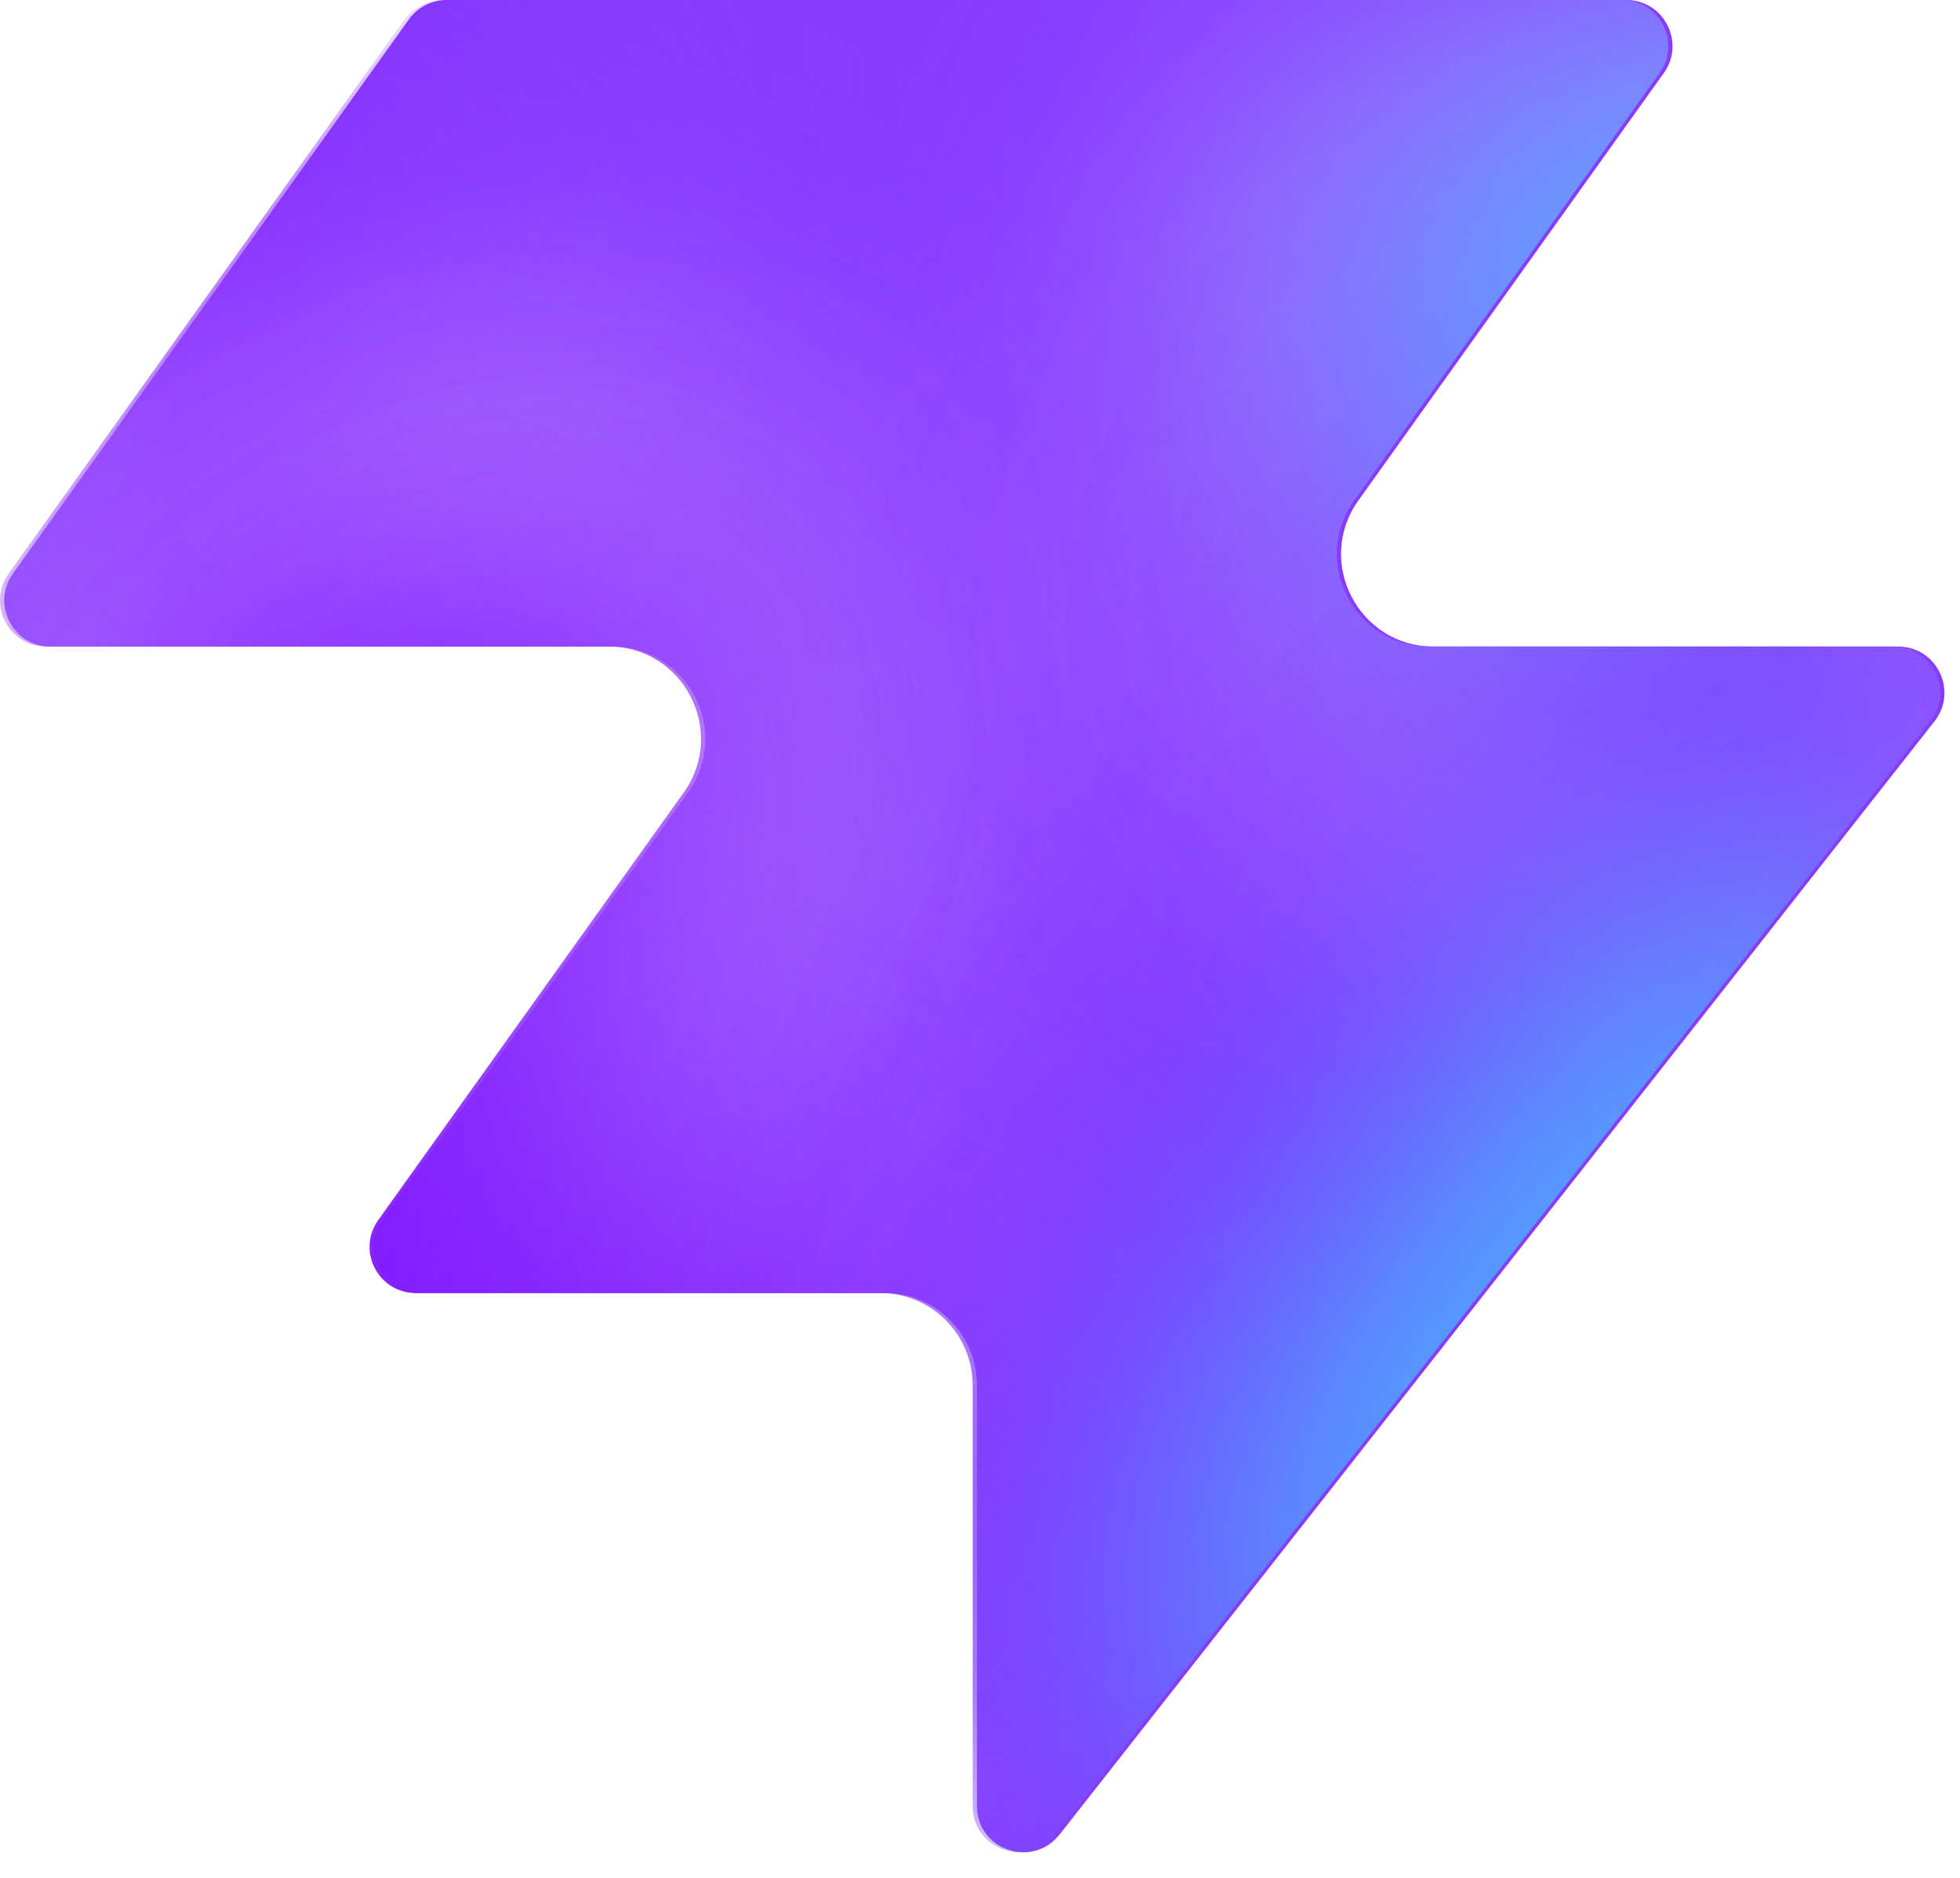
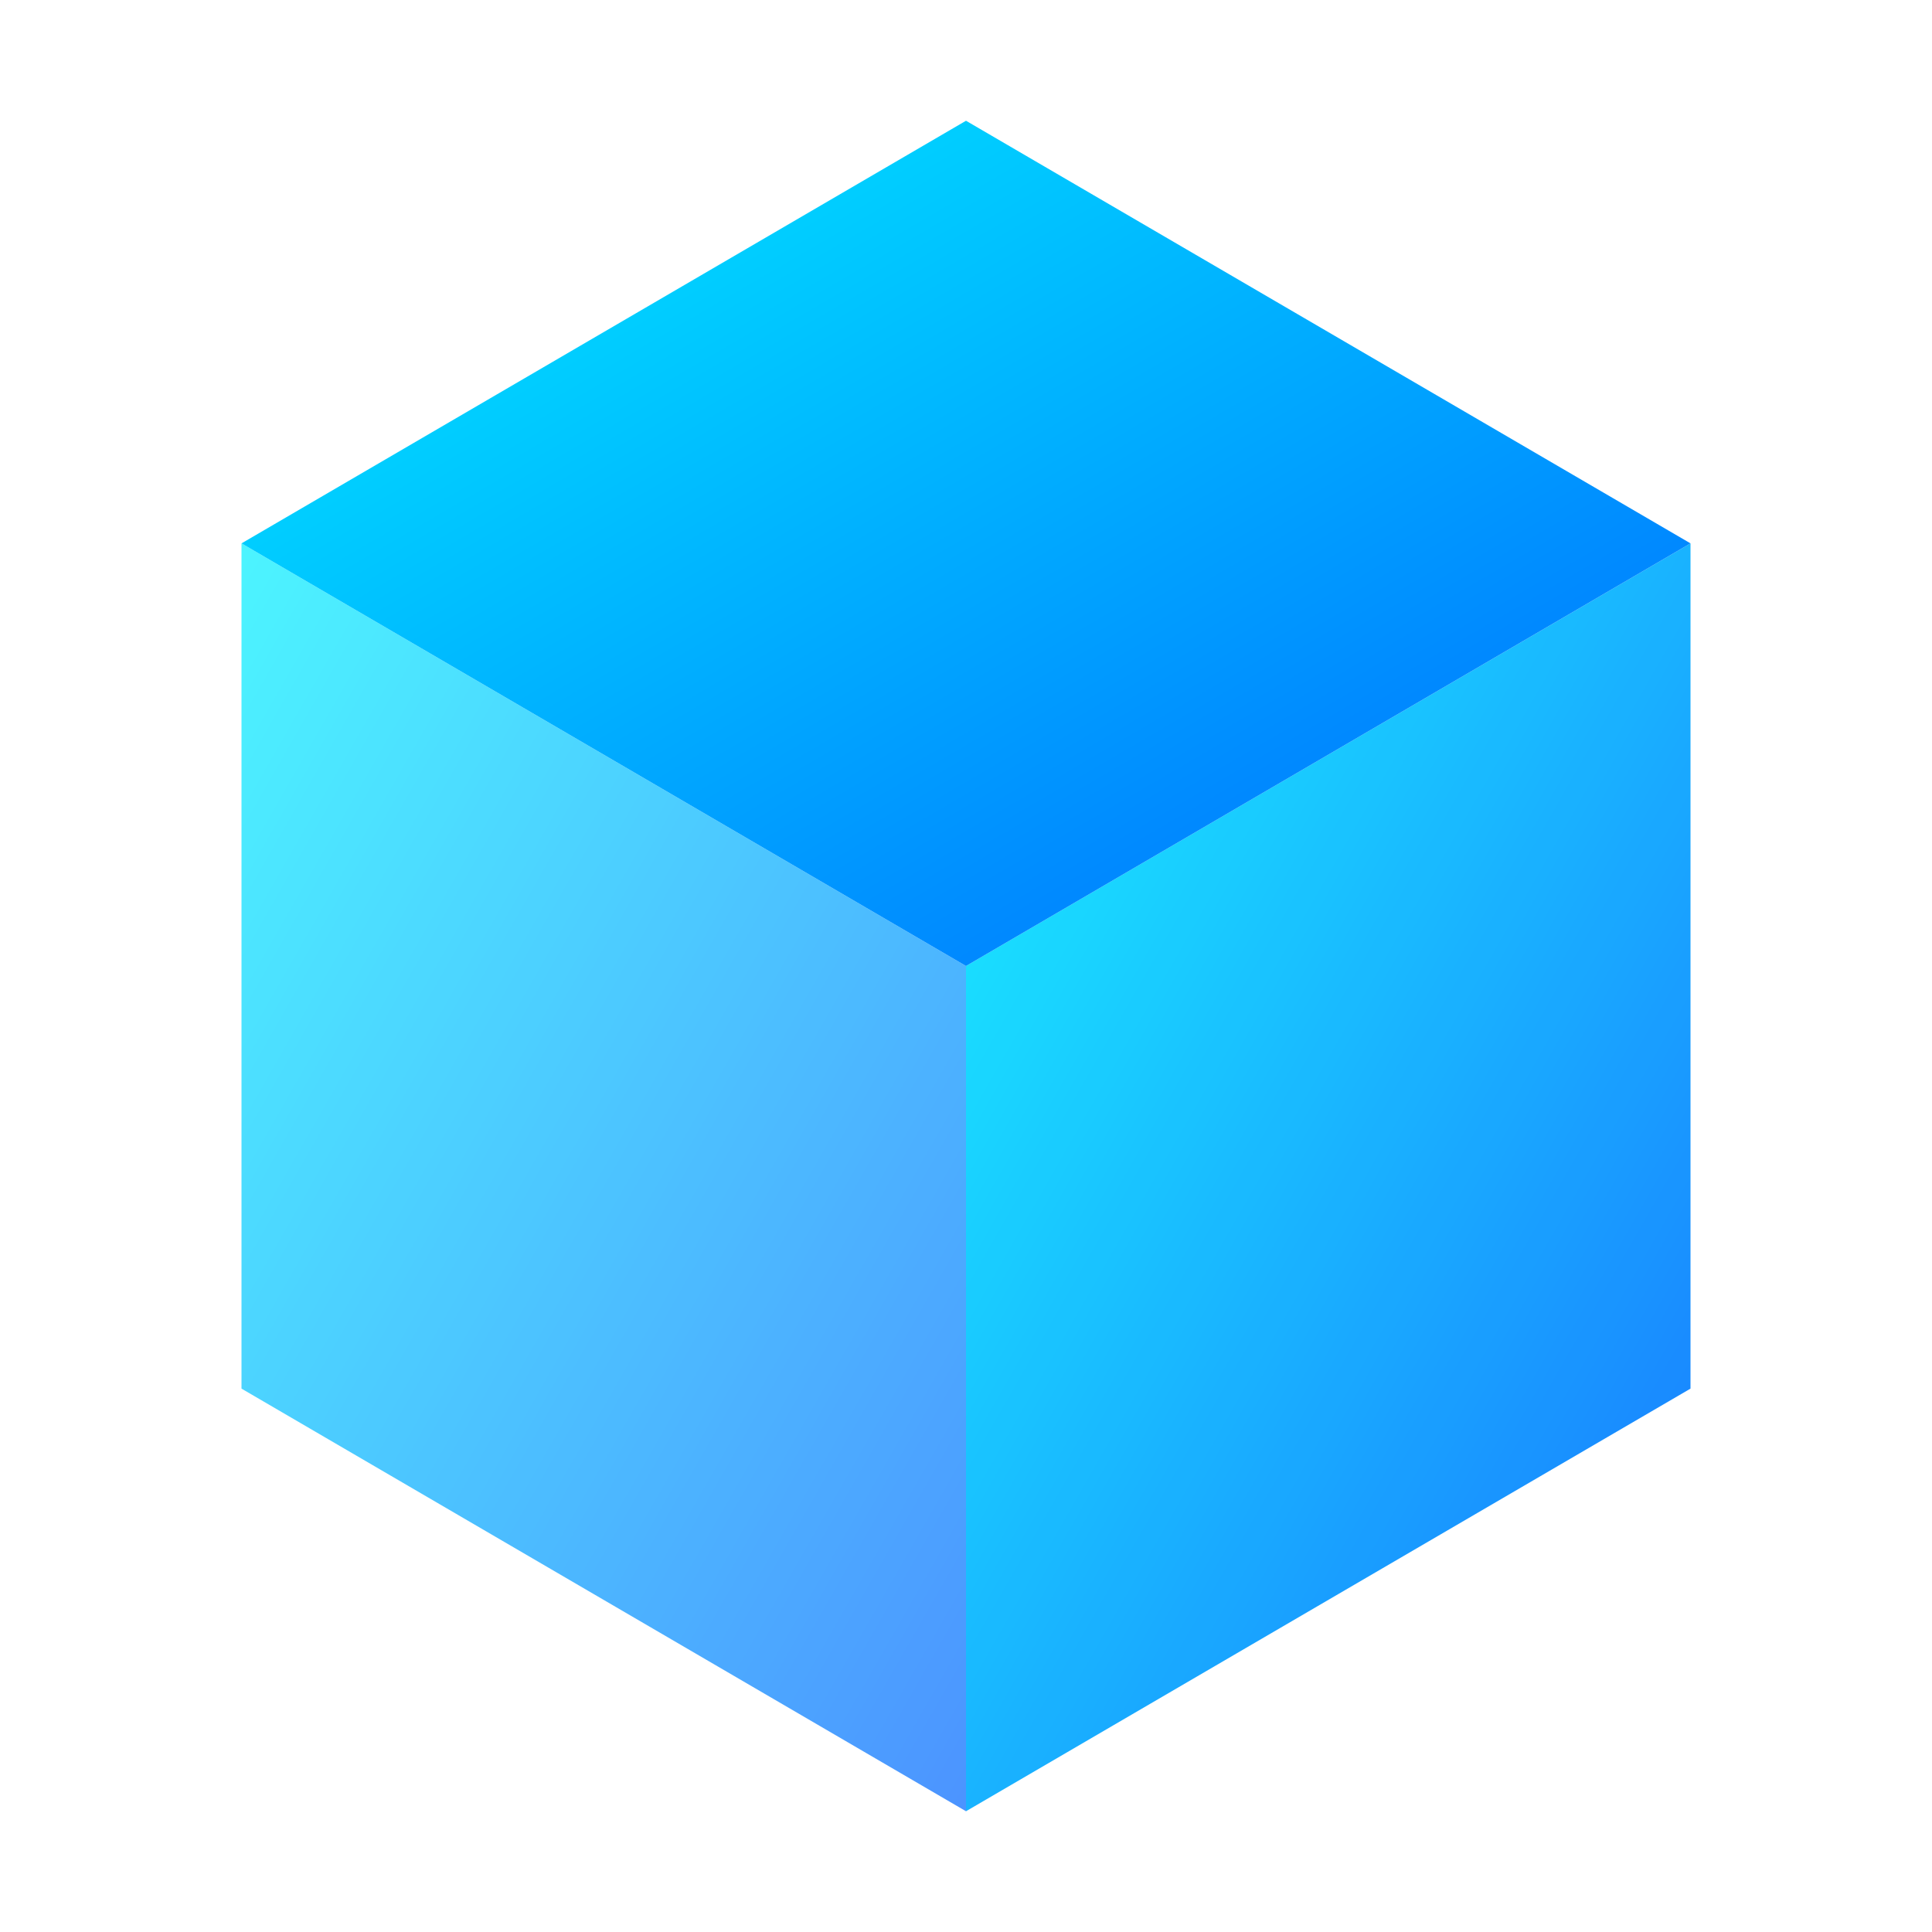
- <svg xmlns="http://www.w3.org/2000/svg" width="48" height="46" fill="none" viewBox="0 0 48 46">
-   <path fill="#863bff" d="M25.946 44.938c-.664.845-2.021.375-2.021-.698V33.937a2.26 2.26 0 0 0-2.262-2.262H10.287c-.92 0-1.456-1.04-.92-1.788l7.48-10.471c1.07-1.497 0-3.578-1.842-3.578H1.237c-.92 0-1.456-1.04-.92-1.788L10.013.474c.214-.297.556-.474.92-.474h28.894c.92 0 1.456 1.04.92 1.788l-7.48 10.471c-1.07 1.498 0 3.579 1.842 3.579h11.377c.943 0 1.473 1.088.89 1.83L25.947 44.94z" style="fill:#863bff;fill:color(display-p3 .525 .23 1);fill-opacity:1" />
-   <mask id="a" width="48" height="46" x="0" y="0" maskUnits="userSpaceOnUse" style="mask-type:alpha">
-     <path fill="#000" d="M25.842 44.938c-.664.844-2.021.375-2.021-.698V33.937a2.26 2.26 0 0 0-2.262-2.262H10.183c-.92 0-1.456-1.04-.92-1.788l7.48-10.471c1.07-1.498 0-3.579-1.842-3.579H1.133c-.92 0-1.456-1.04-.92-1.787L9.91.473c.214-.297.556-.474.92-.474h28.894c.92 0 1.456 1.04.92 1.788l-7.48 10.471c-1.07 1.498 0 3.578 1.842 3.578h11.377c.943 0 1.473 1.088.89 1.832L25.843 44.94z" style="fill:#000;fill-opacity:1" />
-   </mask>
-   <g mask="url(#a)">
-     <g filter="url(#b)">
-       <ellipse cx="5.508" cy="14.704" fill="#ede6ff" rx="5.508" ry="14.704" style="fill:#ede6ff;fill:color(display-p3 .927 .903 1);fill-opacity:1" transform="matrix(.00324 1 1 -.00324 -4.47 31.516)" />
-     </g>
-     <g filter="url(#c)">
-       <ellipse cx="10.399" cy="29.851" fill="#ede6ff" rx="10.399" ry="29.851" style="fill:#ede6ff;fill:color(display-p3 .927 .903 1);fill-opacity:1" transform="matrix(.00324 1 1 -.00324 -39.328 7.883)" />
-     </g>
-     <g filter="url(#d)">
-       <ellipse cx="5.508" cy="30.487" fill="#7e14ff" rx="5.508" ry="30.487" style="fill:#7e14ff;fill:color(display-p3 .492 .077 1);fill-opacity:1" transform="rotate(89.814 -25.913 -14.639)scale(1 -1)" />
-     </g>
-     <g filter="url(#e)">
-       <ellipse cx="5.508" cy="30.599" fill="#7e14ff" rx="5.508" ry="30.599" style="fill:#7e14ff;fill:color(display-p3 .492 .077 1);fill-opacity:1" transform="rotate(89.814 -32.644 -3.334)scale(1 -1)" />
-     </g>
-     <g filter="url(#f)">
-       <ellipse cx="5.508" cy="30.599" fill="#7e14ff" rx="5.508" ry="30.599" style="fill:#7e14ff;fill:color(display-p3 .492 .077 1);fill-opacity:1" transform="matrix(.00324 1 1 -.00324 -34.34 30.47)" />
-     </g>
-     <g filter="url(#g)">
-       <ellipse cx="14.072" cy="22.078" fill="#ede6ff" rx="14.072" ry="22.078" style="fill:#ede6ff;fill:color(display-p3 .927 .903 1);fill-opacity:1" transform="rotate(93.35 24.506 48.493)scale(-1 1)" />
-     </g>
-     <g filter="url(#h)">
-       <ellipse cx="3.47" cy="21.501" fill="#7e14ff" rx="3.47" ry="21.501" style="fill:#7e14ff;fill:color(display-p3 .492 .077 1);fill-opacity:1" transform="rotate(89.009 28.708 47.59)scale(-1 1)" />
-     </g>
-     <g filter="url(#i)">
-       <ellipse cx="3.47" cy="21.501" fill="#7e14ff" rx="3.47" ry="21.501" style="fill:#7e14ff;fill:color(display-p3 .492 .077 1);fill-opacity:1" transform="rotate(89.009 28.708 47.59)scale(-1 1)" />
-     </g>
-     <g filter="url(#j)">
-       <ellipse cx=".387" cy="8.972" fill="#7e14ff" rx="4.407" ry="29.108" style="fill:#7e14ff;fill:color(display-p3 .492 .077 1);fill-opacity:1" transform="rotate(39.51 .387 8.972)" />
-     </g>
-     <g filter="url(#k)">
-       <ellipse cx="47.523" cy="-6.092" fill="#7e14ff" rx="4.407" ry="29.108" style="fill:#7e14ff;fill:color(display-p3 .492 .077 1);fill-opacity:1" transform="rotate(37.892 47.523 -6.092)" />
-     </g>
-     <g filter="url(#l)">
-       <ellipse cx="41.412" cy="6.333" fill="#47bfff" rx="5.971" ry="9.665" style="fill:#47bfff;fill:color(display-p3 .28 .748 1);fill-opacity:1" transform="rotate(37.892 41.412 6.333)" />
-     </g>
-     <g filter="url(#m)">
-       <ellipse cx="-1.879" cy="38.332" fill="#7e14ff" rx="4.407" ry="29.108" style="fill:#7e14ff;fill:color(display-p3 .492 .077 1);fill-opacity:1" transform="rotate(37.892 -1.88 38.332)" />
-     </g>
-     <g filter="url(#n)">
-       <ellipse cx="-1.879" cy="38.332" fill="#7e14ff" rx="4.407" ry="29.108" style="fill:#7e14ff;fill:color(display-p3 .492 .077 1);fill-opacity:1" transform="rotate(37.892 -1.88 38.332)" />
-     </g>
-     <g filter="url(#o)">
-       <ellipse cx="35.651" cy="29.907" fill="#7e14ff" rx="4.407" ry="29.108" style="fill:#7e14ff;fill:color(display-p3 .492 .077 1);fill-opacity:1" transform="rotate(37.892 35.651 29.907)" />
-     </g>
-     <g filter="url(#p)">
-       <ellipse cx="38.418" cy="32.4" fill="#47bfff" rx="5.971" ry="15.297" style="fill:#47bfff;fill:color(display-p3 .28 .748 1);fill-opacity:1" transform="rotate(37.892 38.418 32.4)" />
-     </g>
-   </g>
+ <svg xmlns="http://www.w3.org/2000/svg" width="32" height="32" viewBox="0 0 32 32" fill="none">
  <defs>
-     <filter id="b" width="60.045" height="41.654" x="-19.77" y="16.149" color-interpolation-filters="sRGB" filterUnits="userSpaceOnUse">
-       <feFlood flood-opacity="0" result="BackgroundImageFix" />
-       <feBlend in="SourceGraphic" in2="BackgroundImageFix" result="shape" />
-       <feGaussianBlur result="effect1_foregroundBlur_2002_17158" stdDeviation="7.659" />
-     </filter>
-     <filter id="c" width="90.34" height="51.437" x="-54.613" y="-7.533" color-interpolation-filters="sRGB" filterUnits="userSpaceOnUse">
-       <feFlood flood-opacity="0" result="BackgroundImageFix" />
-       <feBlend in="SourceGraphic" in2="BackgroundImageFix" result="shape" />
-       <feGaussianBlur result="effect1_foregroundBlur_2002_17158" stdDeviation="7.659" />
-     </filter>
-     <filter id="d" width="79.355" height="29.4" x="-49.64" y="2.03" color-interpolation-filters="sRGB" filterUnits="userSpaceOnUse">
-       <feFlood flood-opacity="0" result="BackgroundImageFix" />
-       <feBlend in="SourceGraphic" in2="BackgroundImageFix" result="shape" />
-       <feGaussianBlur result="effect1_foregroundBlur_2002_17158" stdDeviation="4.596" />
-     </filter>
-     <filter id="e" width="79.579" height="29.4" x="-45.045" y="20.029" color-interpolation-filters="sRGB" filterUnits="userSpaceOnUse">
-       <feFlood flood-opacity="0" result="BackgroundImageFix" />
-       <feBlend in="SourceGraphic" in2="BackgroundImageFix" result="shape" />
-       <feGaussianBlur result="effect1_foregroundBlur_2002_17158" stdDeviation="4.596" />
-     </filter>
-     <filter id="f" width="79.579" height="29.4" x="-43.513" y="21.178" color-interpolation-filters="sRGB" filterUnits="userSpaceOnUse">
-       <feFlood flood-opacity="0" result="BackgroundImageFix" />
-       <feBlend in="SourceGraphic" in2="BackgroundImageFix" result="shape" />
-       <feGaussianBlur result="effect1_foregroundBlur_2002_17158" stdDeviation="4.596" />
-     </filter>
-     <filter id="g" width="74.749" height="58.852" x="15.756" y="-17.901" color-interpolation-filters="sRGB" filterUnits="userSpaceOnUse">
-       <feFlood flood-opacity="0" result="BackgroundImageFix" />
-       <feBlend in="SourceGraphic" in2="BackgroundImageFix" result="shape" />
-       <feGaussianBlur result="effect1_foregroundBlur_2002_17158" stdDeviation="7.659" />
-     </filter>
-     <filter id="h" width="61.377" height="25.362" x="23.548" y="2.284" color-interpolation-filters="sRGB" filterUnits="userSpaceOnUse">
-       <feFlood flood-opacity="0" result="BackgroundImageFix" />
-       <feBlend in="SourceGraphic" in2="BackgroundImageFix" result="shape" />
-       <feGaussianBlur result="effect1_foregroundBlur_2002_17158" stdDeviation="4.596" />
-     </filter>
-     <filter id="i" width="61.377" height="25.362" x="23.548" y="2.284" color-interpolation-filters="sRGB" filterUnits="userSpaceOnUse">
-       <feFlood flood-opacity="0" result="BackgroundImageFix" />
-       <feBlend in="SourceGraphic" in2="BackgroundImageFix" result="shape" />
-       <feGaussianBlur result="effect1_foregroundBlur_2002_17158" stdDeviation="4.596" />
-     </filter>
-     <filter id="j" width="56.045" height="63.649" x="-27.636" y="-22.853" color-interpolation-filters="sRGB" filterUnits="userSpaceOnUse">
-       <feFlood flood-opacity="0" result="BackgroundImageFix" />
-       <feBlend in="SourceGraphic" in2="BackgroundImageFix" result="shape" />
-       <feGaussianBlur result="effect1_foregroundBlur_2002_17158" stdDeviation="4.596" />
-     </filter>
-     <filter id="k" width="54.814" height="64.646" x="20.116" y="-38.415" color-interpolation-filters="sRGB" filterUnits="userSpaceOnUse">
-       <feFlood flood-opacity="0" result="BackgroundImageFix" />
-       <feBlend in="SourceGraphic" in2="BackgroundImageFix" result="shape" />
-       <feGaussianBlur result="effect1_foregroundBlur_2002_17158" stdDeviation="4.596" />
-     </filter>
-     <filter id="l" width="33.541" height="35.313" x="24.641" y="-11.323" color-interpolation-filters="sRGB" filterUnits="userSpaceOnUse">
-       <feFlood flood-opacity="0" result="BackgroundImageFix" />
-       <feBlend in="SourceGraphic" in2="BackgroundImageFix" result="shape" />
-       <feGaussianBlur result="effect1_foregroundBlur_2002_17158" stdDeviation="4.596" />
-     </filter>
-     <filter id="m" width="54.814" height="64.646" x="-29.286" y="6.009" color-interpolation-filters="sRGB" filterUnits="userSpaceOnUse">
-       <feFlood flood-opacity="0" result="BackgroundImageFix" />
-       <feBlend in="SourceGraphic" in2="BackgroundImageFix" result="shape" />
-       <feGaussianBlur result="effect1_foregroundBlur_2002_17158" stdDeviation="4.596" />
-     </filter>
-     <filter id="n" width="54.814" height="64.646" x="-29.286" y="6.009" color-interpolation-filters="sRGB" filterUnits="userSpaceOnUse">
-       <feFlood flood-opacity="0" result="BackgroundImageFix" />
-       <feBlend in="SourceGraphic" in2="BackgroundImageFix" result="shape" />
-       <feGaussianBlur result="effect1_foregroundBlur_2002_17158" stdDeviation="4.596" />
-     </filter>
-     <filter id="o" width="54.814" height="64.646" x="8.244" y="-2.416" color-interpolation-filters="sRGB" filterUnits="userSpaceOnUse">
-       <feFlood flood-opacity="0" result="BackgroundImageFix" />
-       <feBlend in="SourceGraphic" in2="BackgroundImageFix" result="shape" />
-       <feGaussianBlur result="effect1_foregroundBlur_2002_17158" stdDeviation="4.596" />
-     </filter>
-     <filter id="p" width="39.409" height="43.623" x="18.713" y="10.588" color-interpolation-filters="sRGB" filterUnits="userSpaceOnUse">
-       <feFlood flood-opacity="0" result="BackgroundImageFix" />
-       <feBlend in="SourceGraphic" in2="BackgroundImageFix" result="shape" />
-       <feGaussianBlur result="effect1_foregroundBlur_2002_17158" stdDeviation="4.596" />
-     </filter>
+     <linearGradient id="fav-vertex" x1="0%" y1="0%" x2="100%" y2="100%">
+       <stop offset="0%" stop-color="#00F0FF" />
+       <stop offset="100%" stop-color="#0066FF" />
+     </linearGradient>
  </defs>
+   <path d="M16 16L28 9V23L16 30V16Z" fill="url(#fav-vertex)" opacity="0.9" />
+   <path d="M16 16L4 9V23L16 30V16Z" fill="url(#fav-vertex)" opacity="0.7" />
+   <path d="M16 2L28 9L16 16L4 9L16 2Z" fill="url(#fav-vertex)" />
</svg>
